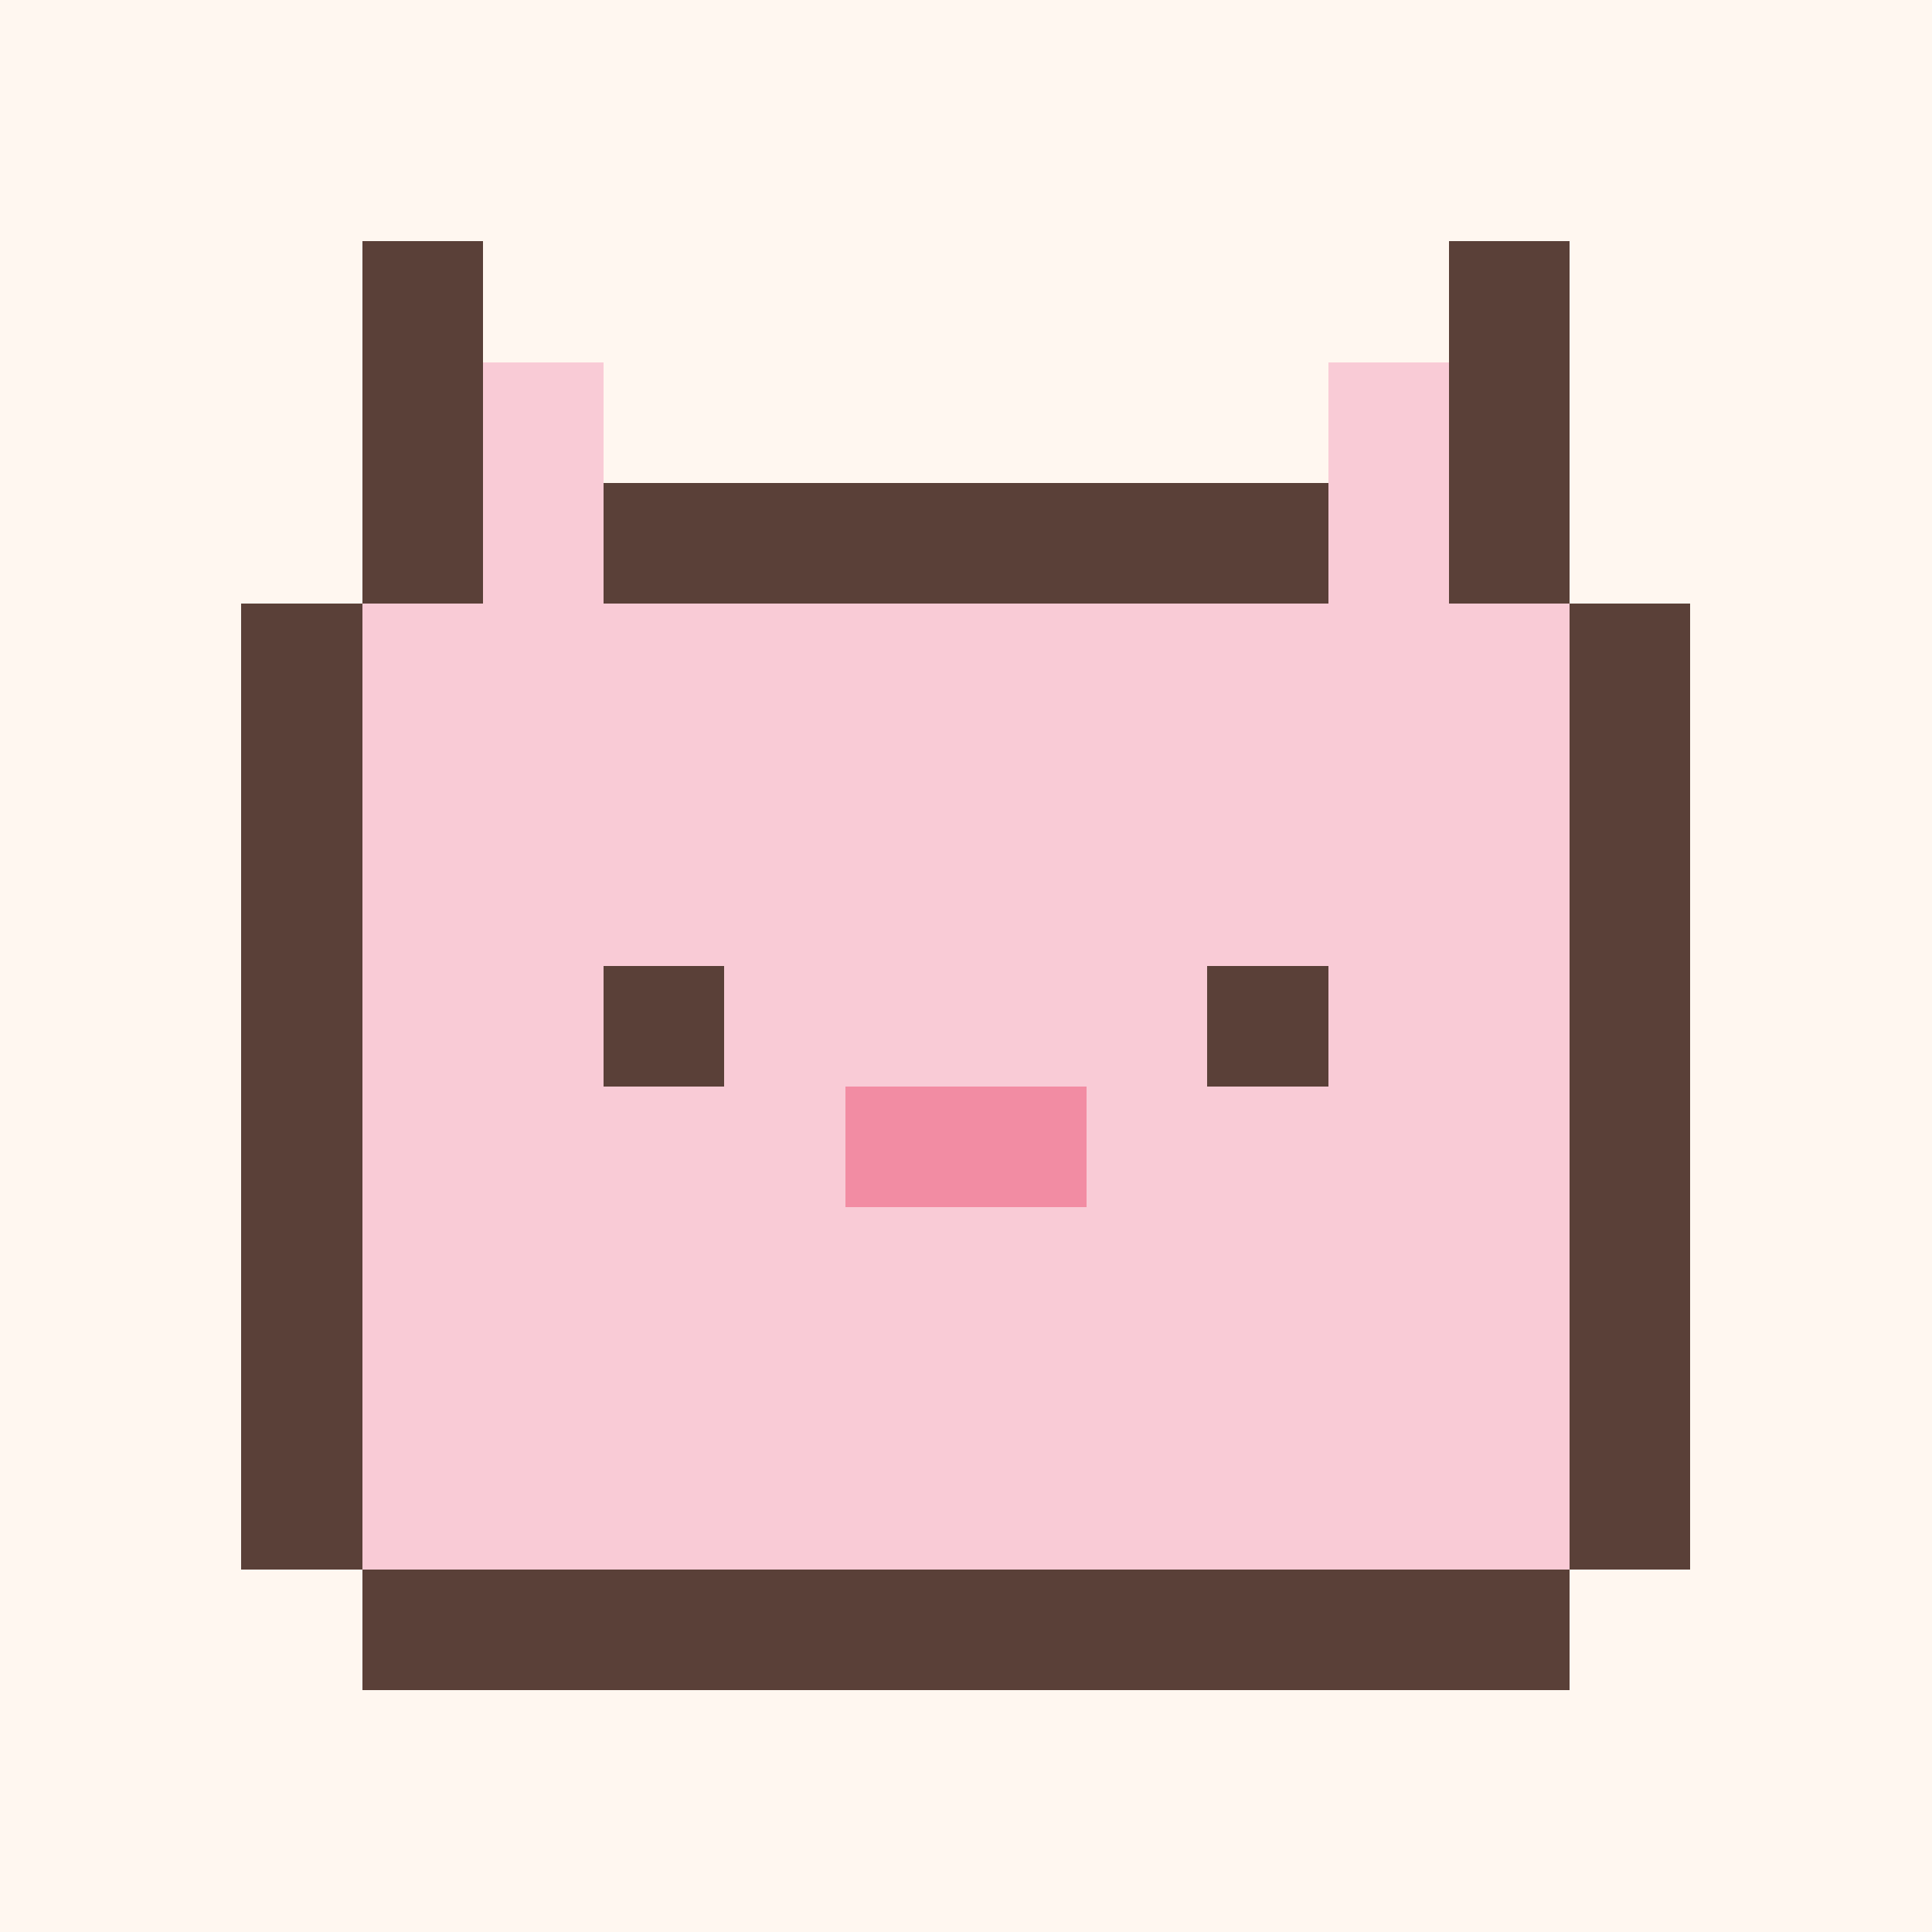
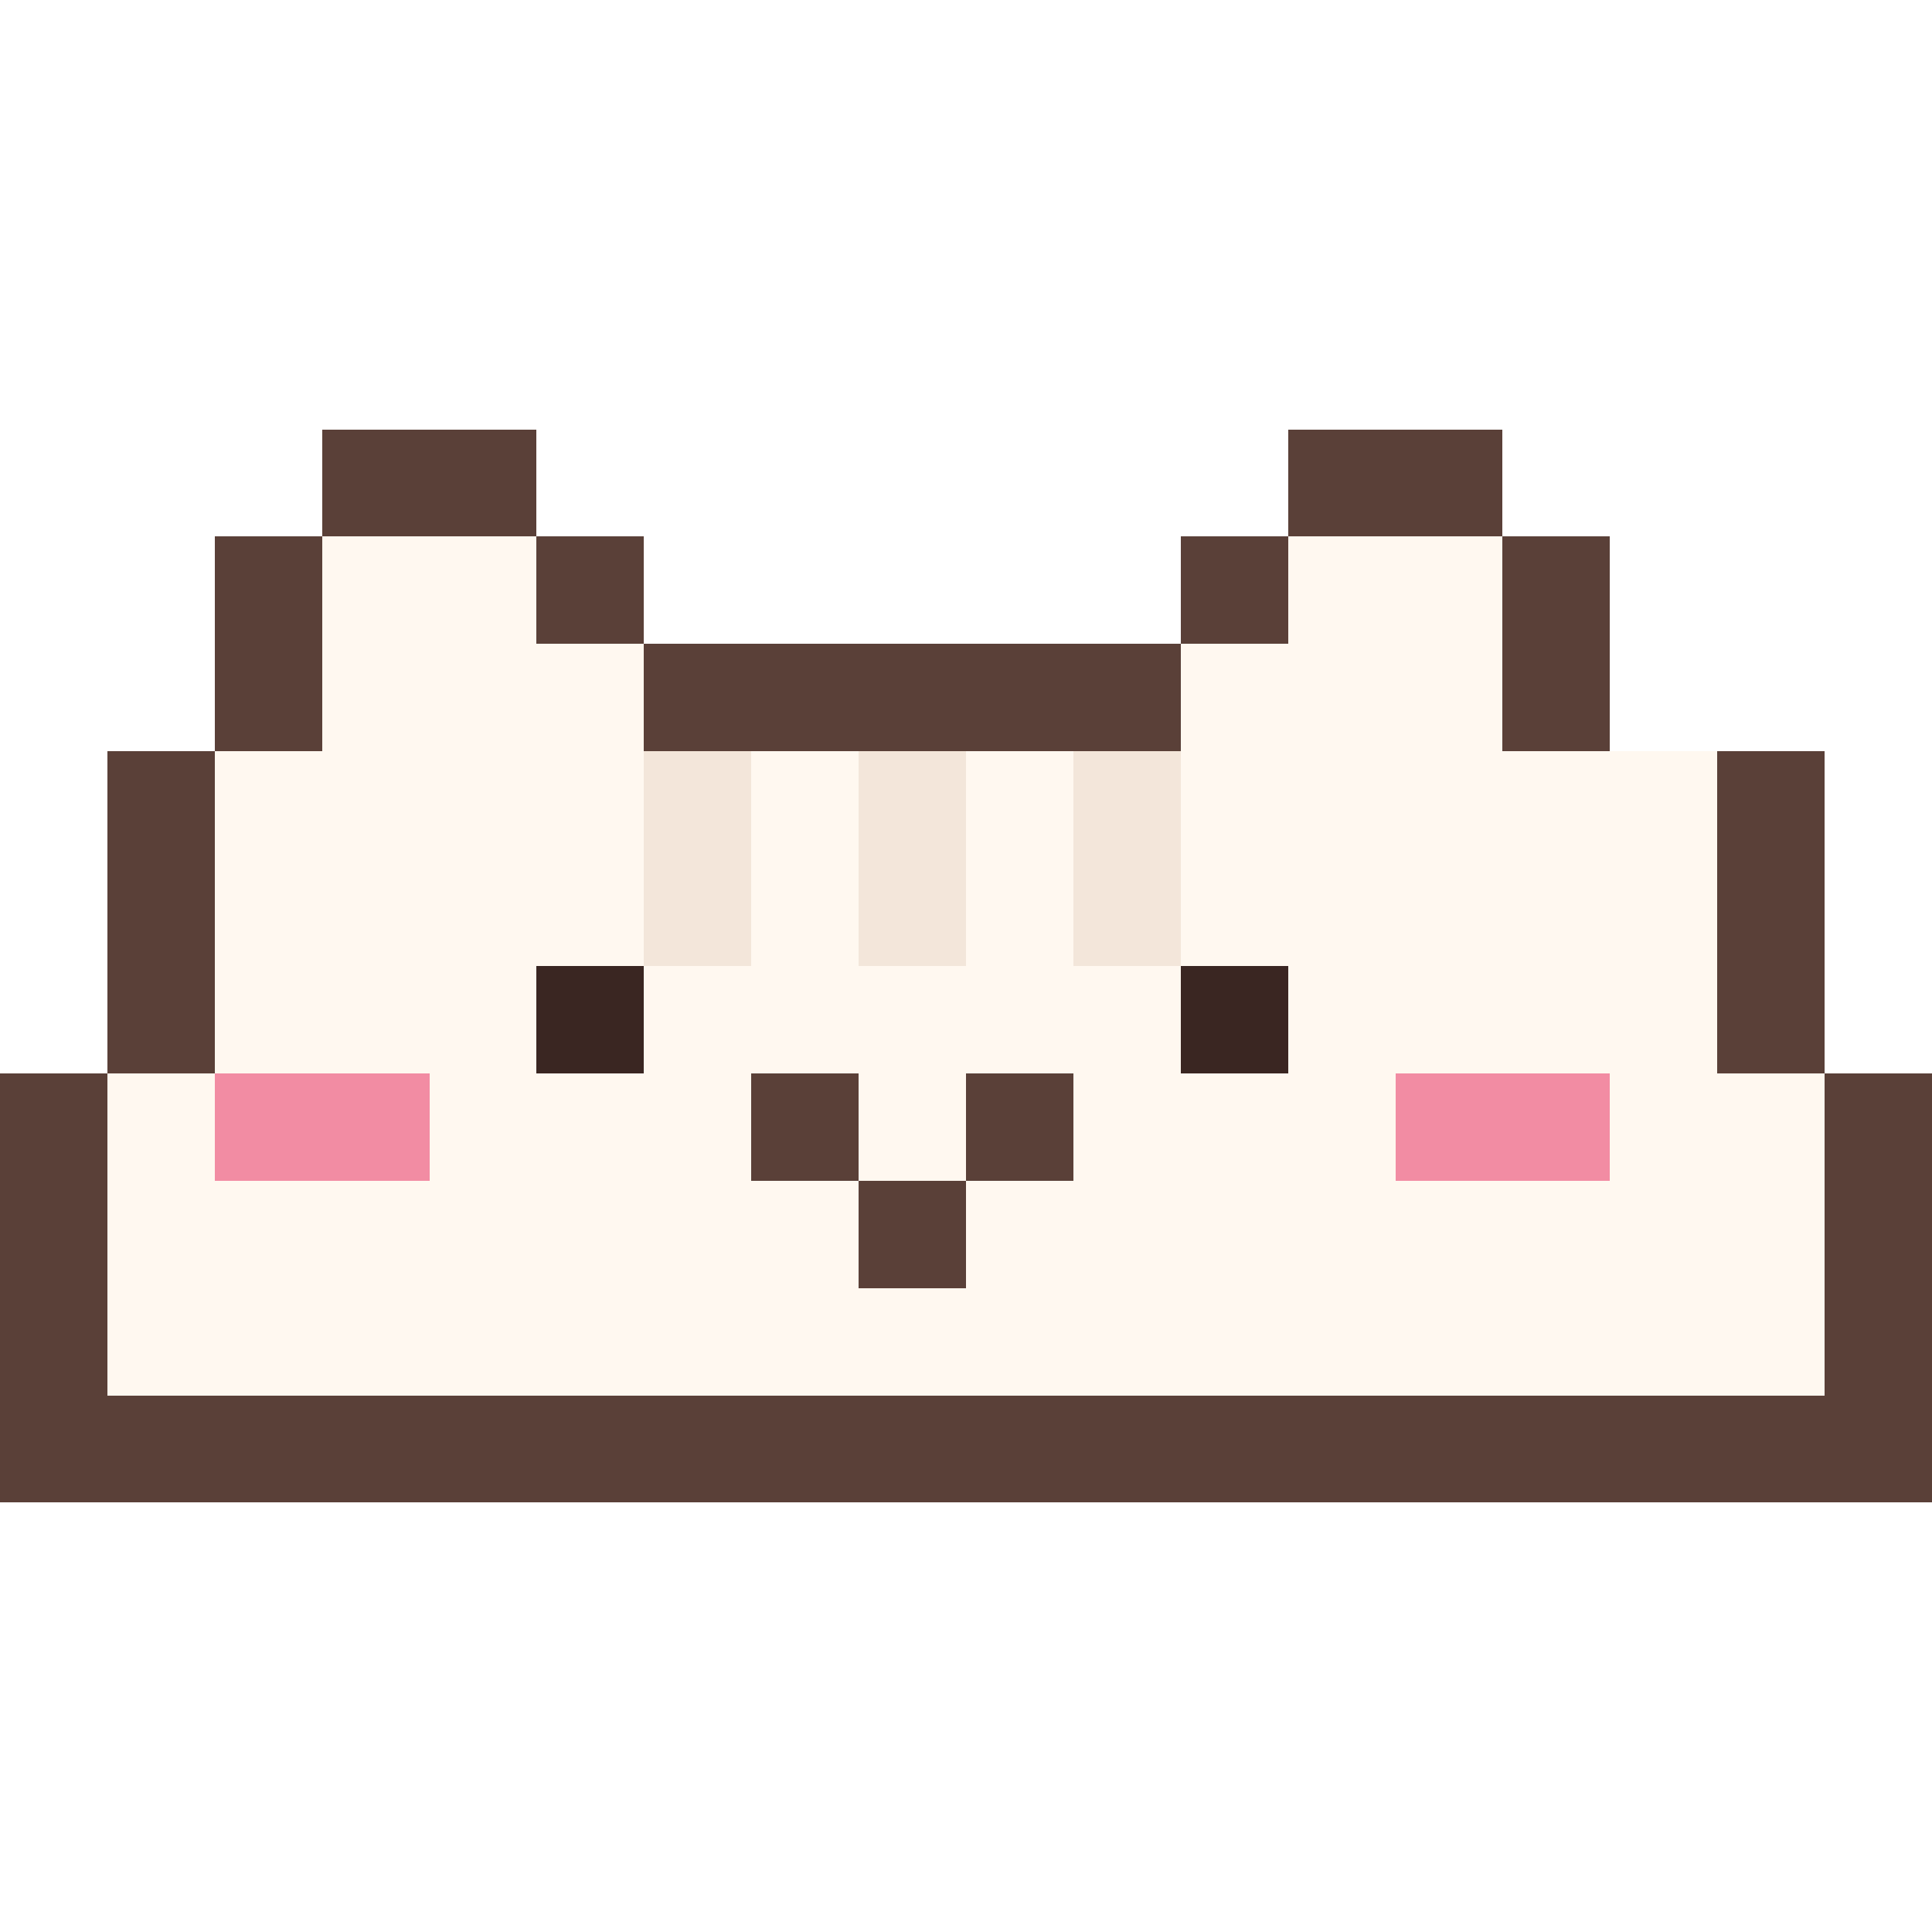
- <svg xmlns="http://www.w3.org/2000/svg" viewBox="0 0 16 16" shape-rendering="crispEdges">
-   <rect width="16" height="16" fill="#FFF7F0" />
-   <path fill="#5A4038" d="M3 2h1v1h1v1h6V3h1V2h1v3h1v8h-1v1H3v-1H2V5h1z" />
-   <path fill="#F9CBD6" d="M3 5h10v8H3z M4 3h1v2H4z M11 3h1v2h-1z" />
-   <path fill="#5A4038" d="M5 8h1v1H5z M10 8h1v1h-1z" />
-   <path fill="#F28CA3" d="M7 9h2v1H7z" />
+ <svg xmlns="http://www.w3.org/2000/svg" viewBox="0 0 18 18" shape-rendering="crispEdges">
+   <rect x="3" y="4" width="2" height="1" fill="#5A4038" />
+   <rect x="12" y="4" width="2" height="1" fill="#5A4038" />
+   <rect x="2" y="5" width="1" height="1" fill="#5A4038" />
+   <rect x="3" y="5" width="2" height="1" fill="#FFF8F0" />
+   <rect x="5" y="5" width="1" height="1" fill="#5A4038" />
+   <rect x="11" y="5" width="1" height="1" fill="#5A4038" />
+   <rect x="12" y="5" width="2" height="1" fill="#FFF8F0" />
+   <rect x="14" y="5" width="1" height="1" fill="#5A4038" />
+   <rect x="2" y="6" width="1" height="1" fill="#5A4038" />
+   <rect x="3" y="6" width="3" height="1" fill="#FFF8F0" />
+   <rect x="6" y="6" width="5" height="1" fill="#5A4038" />
+   <rect x="11" y="6" width="3" height="1" fill="#FFF8F0" />
+   <rect x="14" y="6" width="1" height="1" fill="#5A4038" />
+   <rect x="1" y="7" width="1" height="1" fill="#5A4038" />
+   <rect x="2" y="7" width="4" height="1" fill="#FFF8F0" />
+   <rect x="6" y="7" width="1" height="1" fill="#F3E6DA" />
+   <rect x="7" y="7" width="1" height="1" fill="#FFF8F0" />
+   <rect x="8" y="7" width="1" height="1" fill="#F3E6DA" />
+   <rect x="9" y="7" width="1" height="1" fill="#FFF8F0" />
+   <rect x="10" y="7" width="1" height="1" fill="#F3E6DA" />
+   <rect x="11" y="7" width="5" height="1" fill="#FFF8F0" />
+   <rect x="16" y="7" width="1" height="1" fill="#5A4038" />
+   <rect x="1" y="8" width="1" height="1" fill="#5A4038" />
+   <rect x="2" y="8" width="4" height="1" fill="#FFF8F0" />
+   <rect x="6" y="8" width="1" height="1" fill="#F3E6DA" />
+   <rect x="7" y="8" width="1" height="1" fill="#FFF8F0" />
+   <rect x="8" y="8" width="1" height="1" fill="#F3E6DA" />
+   <rect x="9" y="8" width="1" height="1" fill="#FFF8F0" />
+   <rect x="10" y="8" width="1" height="1" fill="#F3E6DA" />
+   <rect x="11" y="8" width="5" height="1" fill="#FFF8F0" />
+   <rect x="16" y="8" width="1" height="1" fill="#5A4038" />
+   <rect x="1" y="9" width="1" height="1" fill="#5A4038" />
+   <rect x="2" y="9" width="3" height="1" fill="#FFF8F0" />
+   <rect x="5" y="9" width="1" height="1" fill="#3A2622" />
+   <rect x="6" y="9" width="5" height="1" fill="#FFF8F0" />
+   <rect x="11" y="9" width="1" height="1" fill="#3A2622" />
+   <rect x="12" y="9" width="4" height="1" fill="#FFF8F0" />
+   <rect x="16" y="9" width="1" height="1" fill="#5A4038" />
+   <rect x="0" y="10" width="1" height="1" fill="#5A4038" />
+   <rect x="1" y="10" width="1" height="1" fill="#FFF8F0" />
+   <rect x="2" y="10" width="2" height="1" fill="#F28CA3" />
+   <rect x="4" y="10" width="3" height="1" fill="#FFF8F0" />
+   <rect x="7" y="10" width="1" height="1" fill="#5A4038" />
+   <rect x="8" y="10" width="1" height="1" fill="#FFF8F0" />
+   <rect x="9" y="10" width="1" height="1" fill="#5A4038" />
+   <rect x="10" y="10" width="3" height="1" fill="#FFF8F0" />
+   <rect x="13" y="10" width="2" height="1" fill="#F28CA3" />
+   <rect x="15" y="10" width="2" height="1" fill="#FFF8F0" />
+   <rect x="17" y="10" width="1" height="1" fill="#5A4038" />
+   <rect x="0" y="11" width="1" height="1" fill="#5A4038" />
+   <rect x="1" y="11" width="7" height="1" fill="#FFF8F0" />
+   <rect x="8" y="11" width="1" height="1" fill="#5A4038" />
+   <rect x="9" y="11" width="8" height="1" fill="#FFF8F0" />
+   <rect x="17" y="11" width="1" height="1" fill="#5A4038" />
+   <rect x="0" y="12" width="1" height="1" fill="#5A4038" />
+   <rect x="1" y="12" width="16" height="1" fill="#FFF8F0" />
+   <rect x="17" y="12" width="1" height="1" fill="#5A4038" />
+   <rect x="0" y="13" width="18" height="1" fill="#5A4038" />
</svg>
